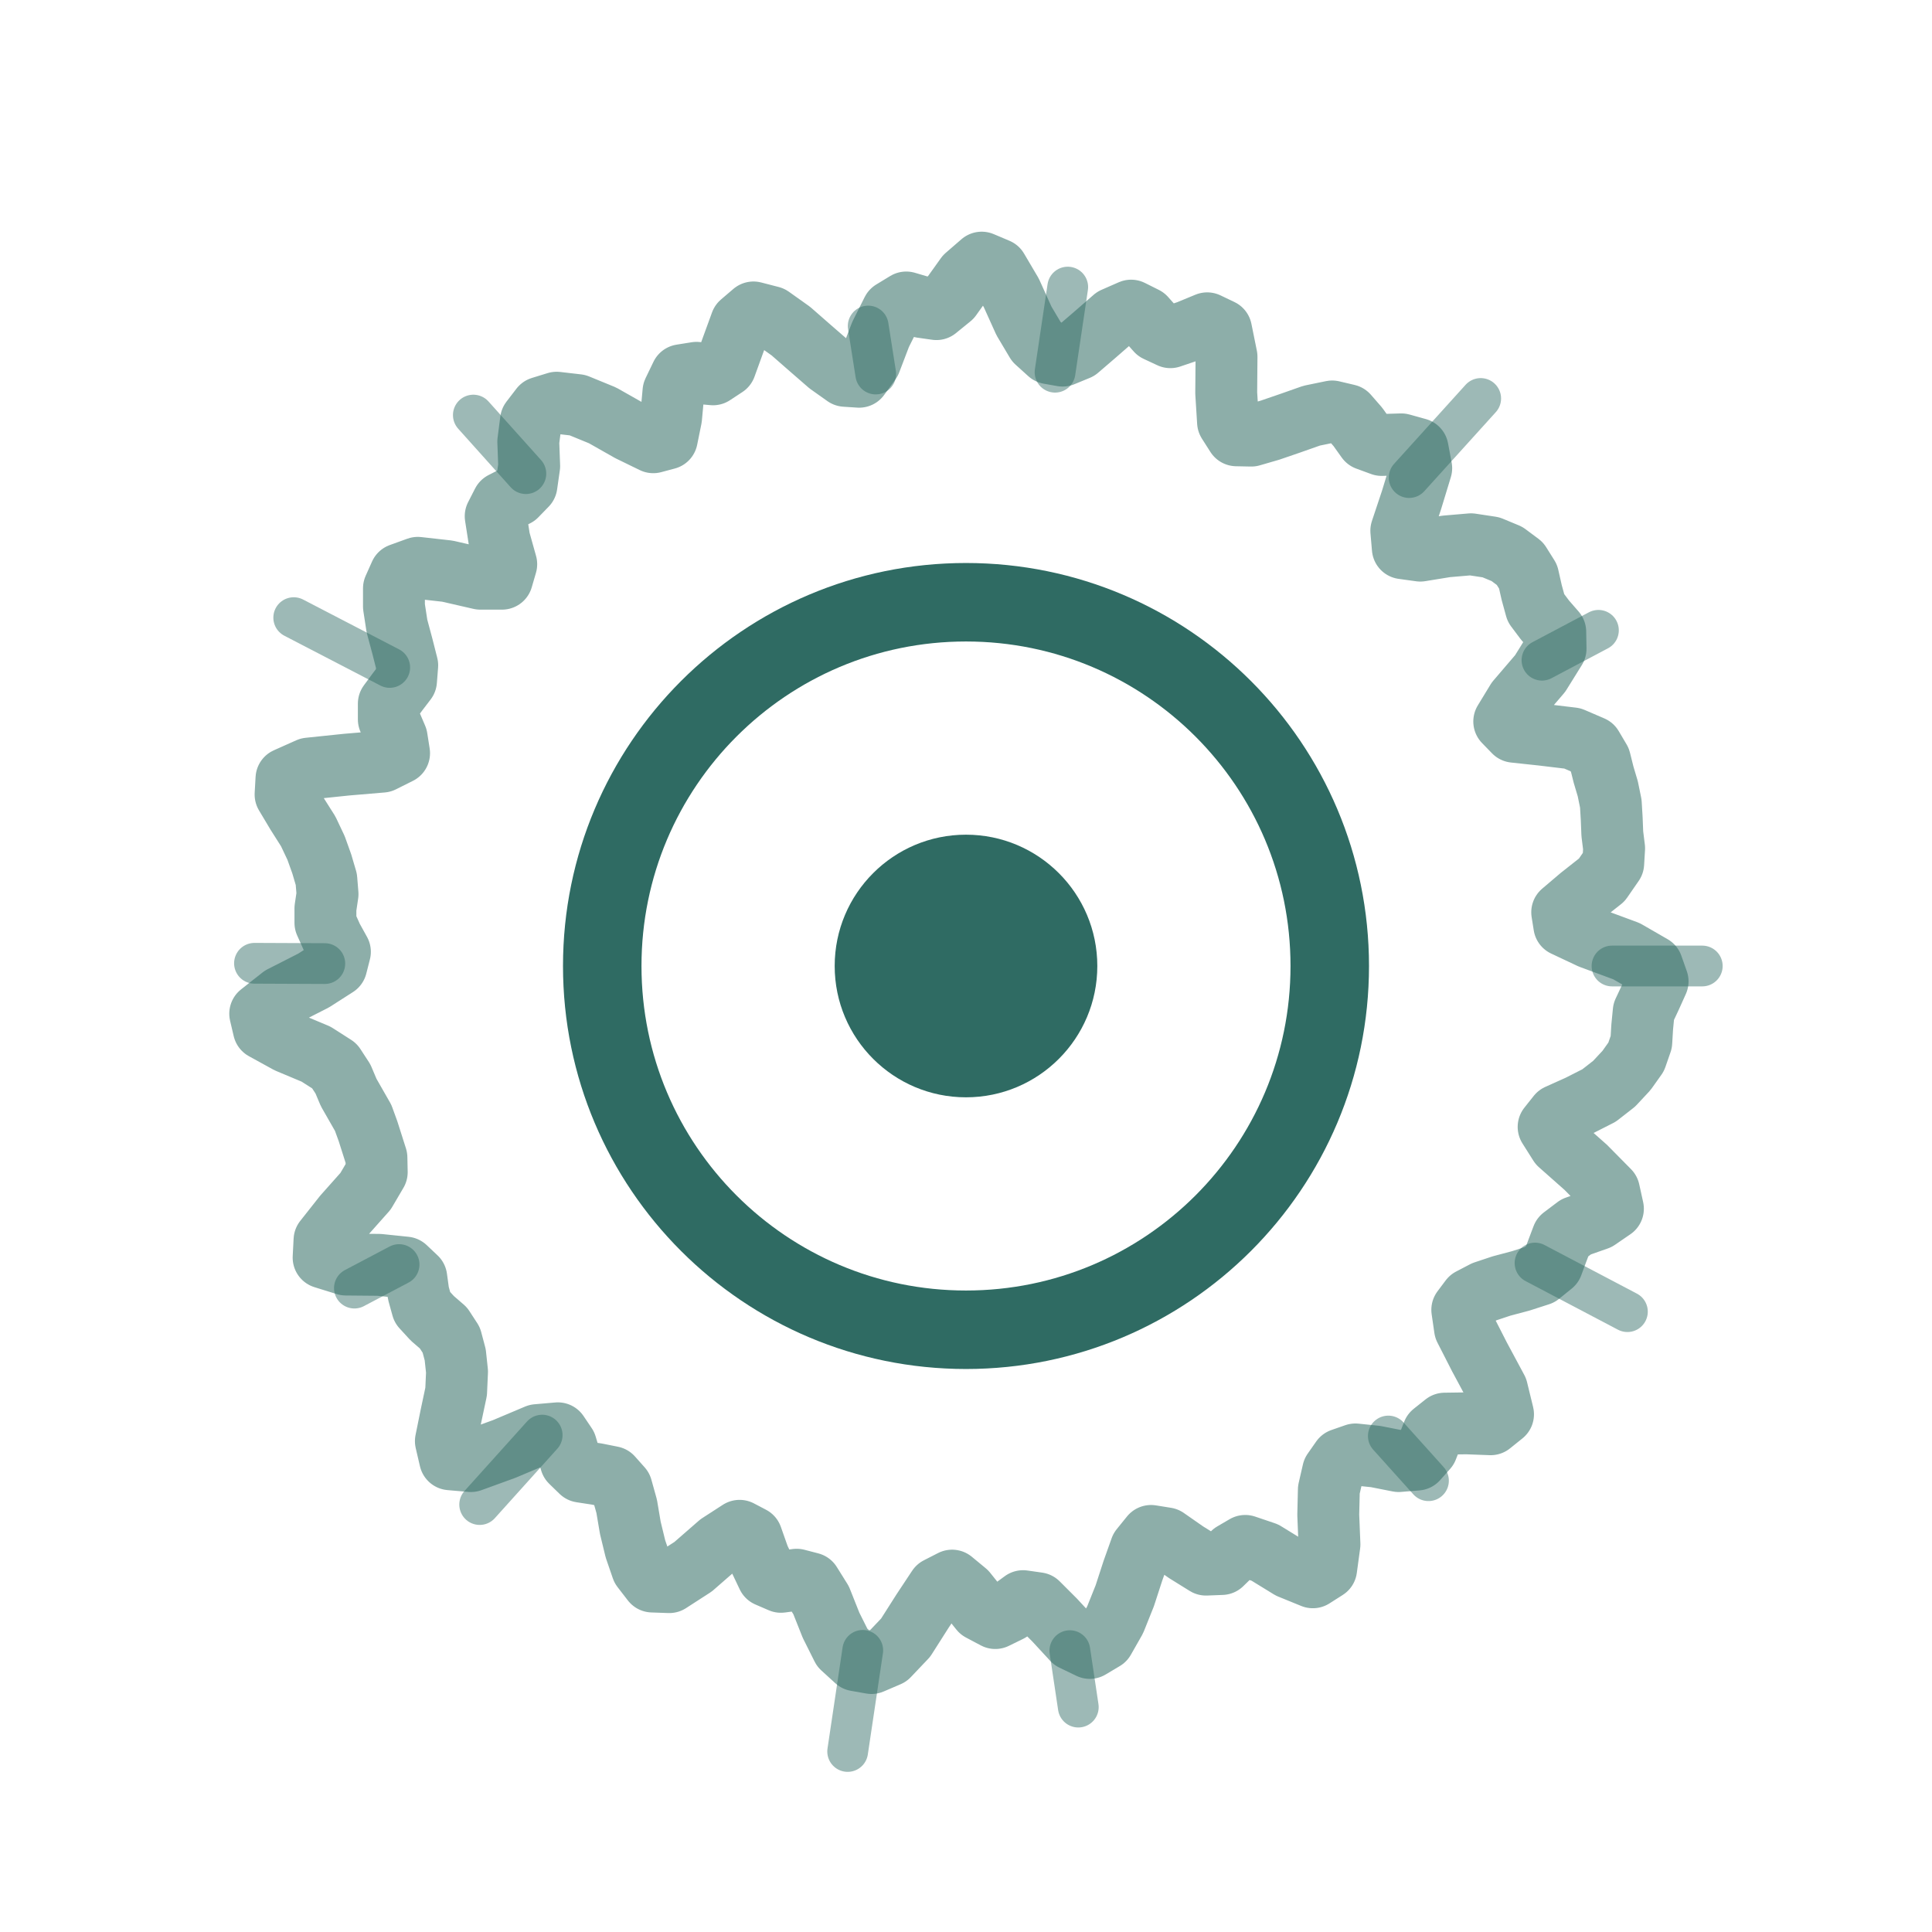
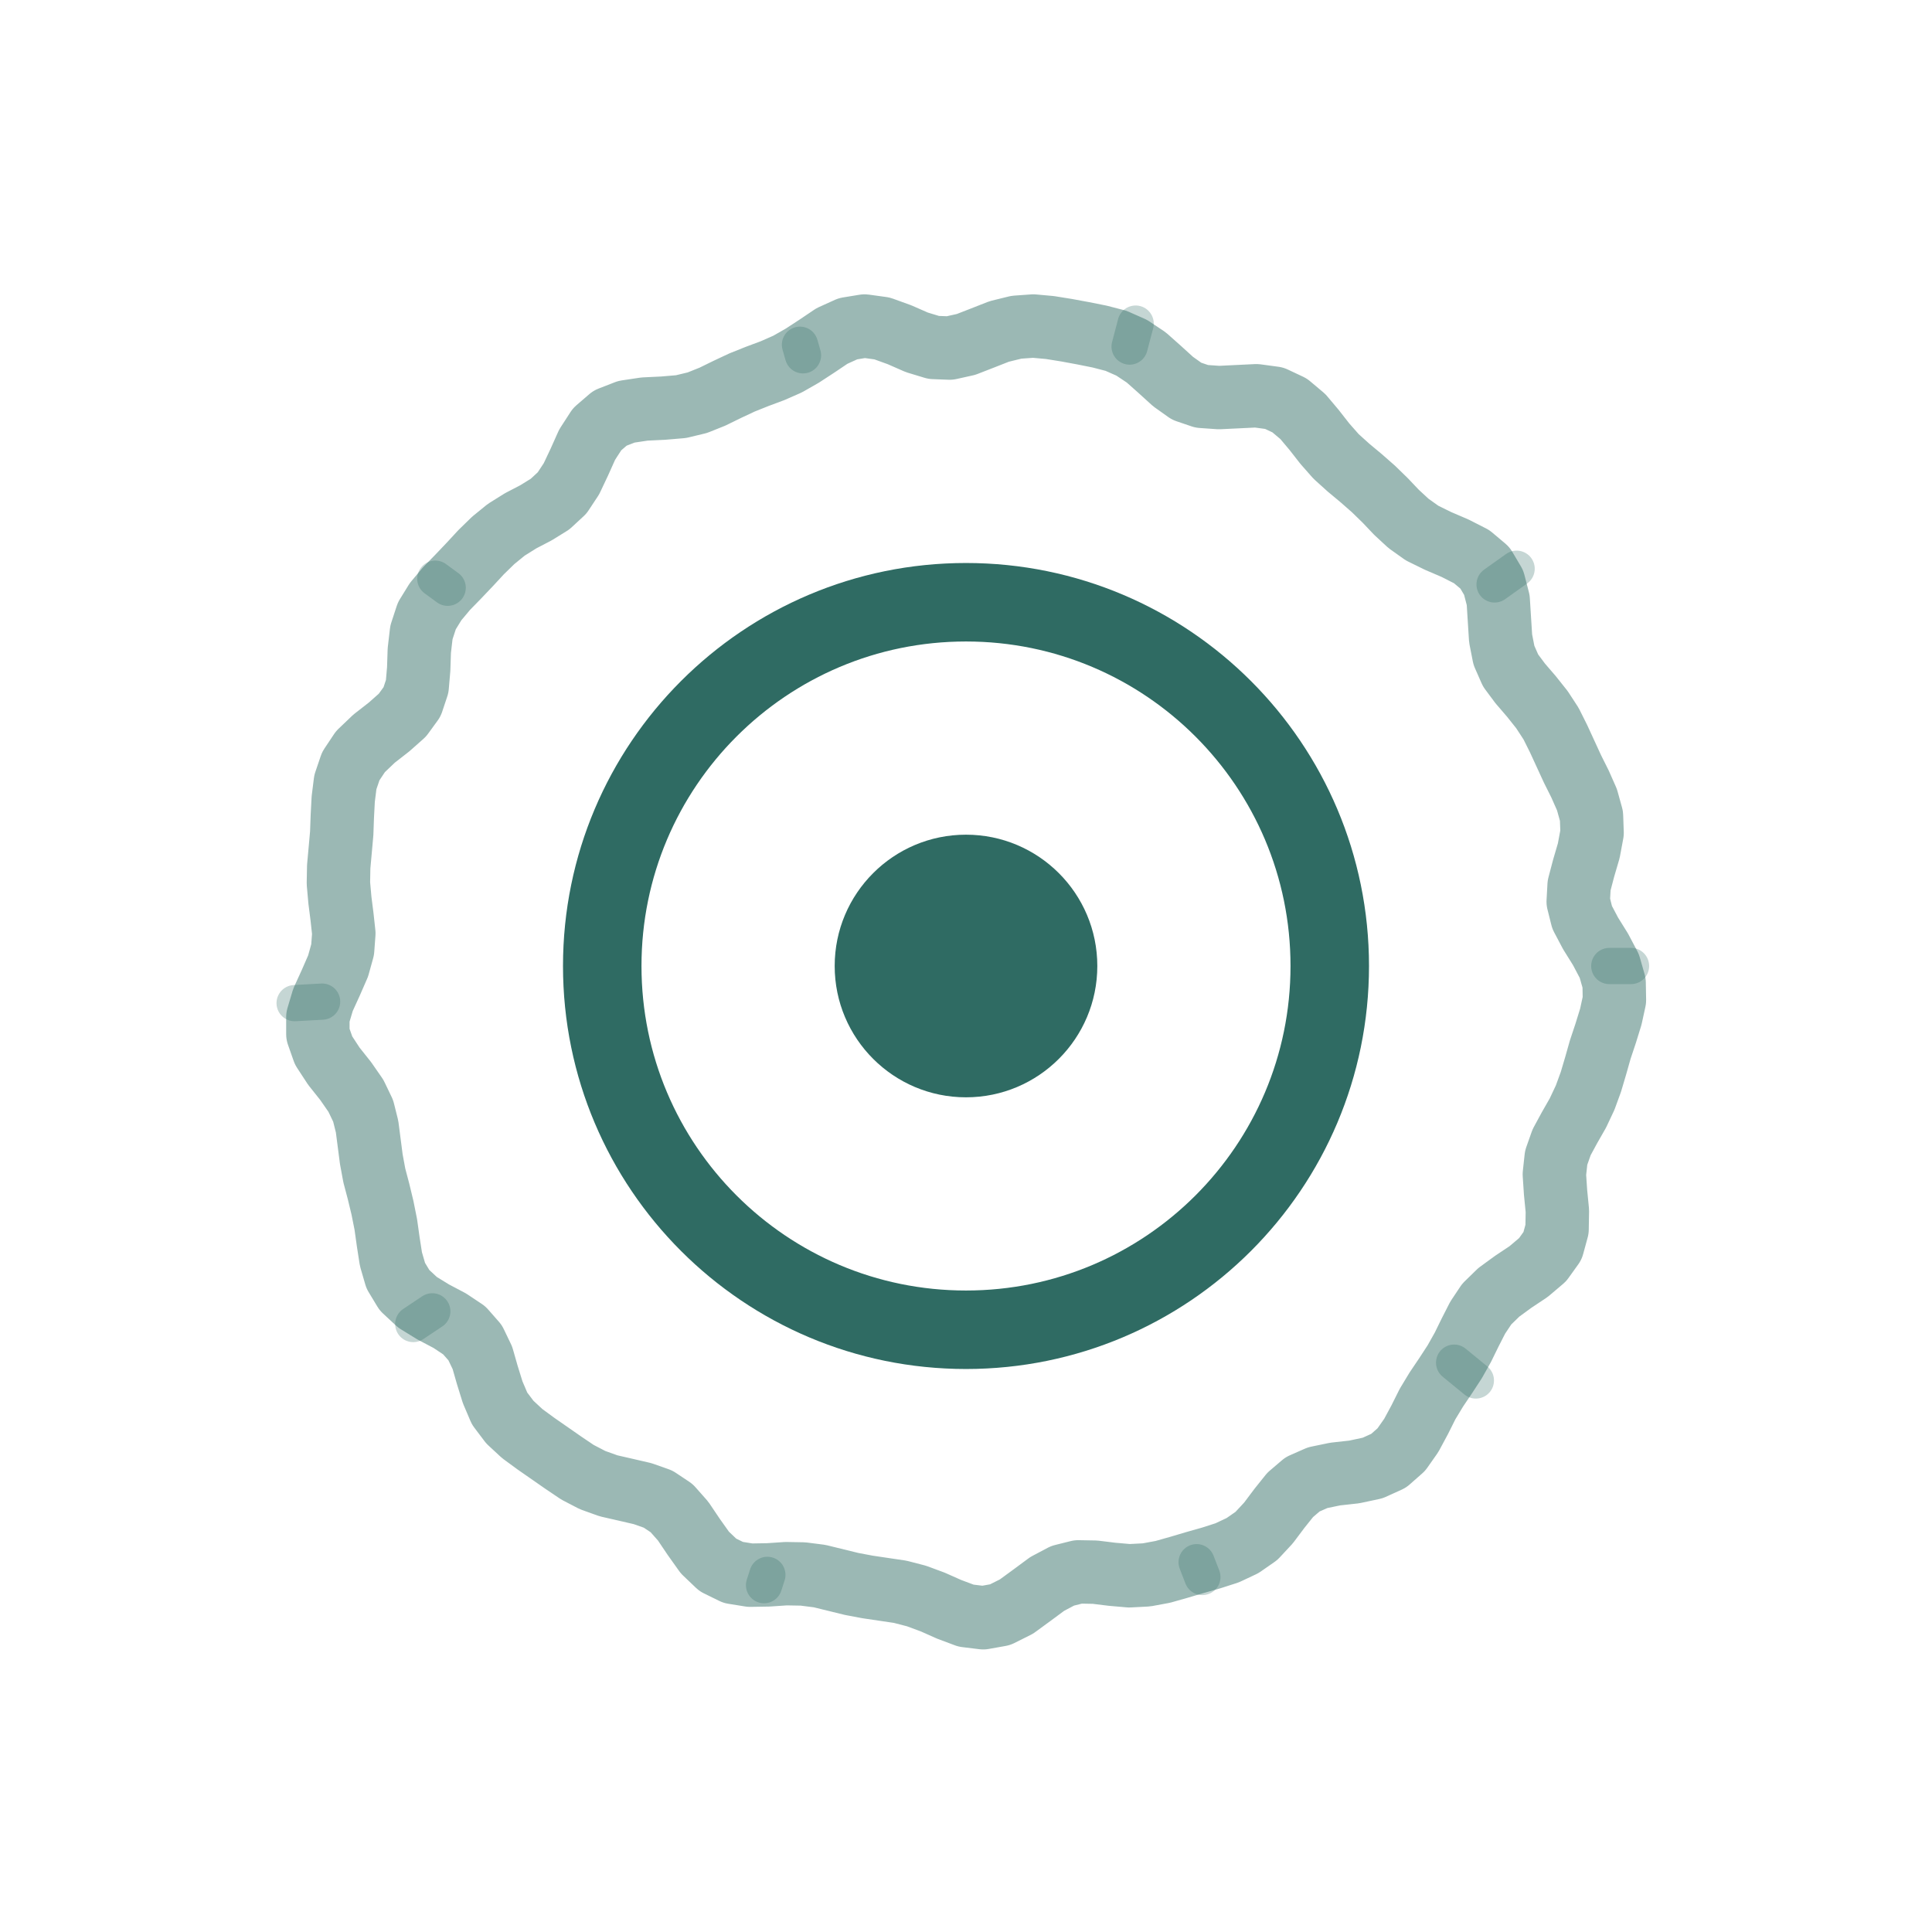
<svg xmlns="http://www.w3.org/2000/svg" viewBox="0 0 64 64" fill="none">
-   <path d="M54.73 32.00 L54.91 32.51 L54.68 33.02 L54.45 33.51 L54.40 34.02 L54.37 34.52 L54.20 35.01 L53.88 35.46 L53.47 35.90 L52.97 36.29 L52.30 36.63 L51.61 36.94 L51.30 37.33 L51.66 37.90 L52.53 38.67 L53.30 39.45 L53.43 40.04 L52.92 40.39 L52.21 40.64 L51.76 40.98 L51.59 41.43 L51.42 41.89 L51.00 42.23 L50.38 42.43 L49.74 42.60 L49.17 42.79 L48.71 43.03 L48.44 43.39 L48.53 44.01 L49.01 44.95 L49.59 46.03 L49.79 46.85 L49.38 47.18 L48.58 47.15 L47.86 47.16 L47.47 47.47 L47.27 47.98 L46.94 48.35 L46.33 48.40 L45.57 48.25 L44.90 48.18 L44.44 48.34 L44.16 48.74 L44.02 49.35 L44.00 50.18 L44.04 51.16 L43.93 51.97 L43.49 52.25 L42.73 51.94 L41.90 51.43 L41.25 51.21 L40.84 51.45 L40.47 51.81 L39.95 51.83 L39.29 51.42 L38.63 50.96 L38.13 50.88 L37.79 51.30 L37.53 52.03 L37.26 52.86 L36.94 53.66 L36.57 54.31 L36.10 54.59 L35.54 54.32 L34.94 53.67 L34.38 53.11 L33.89 53.04 L33.44 53.37 L32.97 53.60 L32.48 53.34 L32.00 52.74 L31.54 52.36 L31.07 52.60 L30.56 53.37 L30.00 54.25 L29.43 54.85 L28.87 55.09 L28.36 55.00 L27.90 54.58 L27.53 53.84 L27.20 53.01 L26.85 52.45 L26.39 52.33 L25.87 52.40 L25.43 52.21 L25.14 51.60 L24.90 50.92 L24.50 50.71 L23.82 51.15 L22.96 51.90 L22.17 52.41 L21.61 52.39 L21.27 51.95 L21.05 51.31 L20.88 50.61 L20.76 49.90 L20.59 49.29 L20.27 48.93 L19.77 48.83 L19.25 48.75 L18.91 48.42 L18.75 47.88 L18.48 47.48 L17.79 47.54 L16.70 48.00 L15.60 48.40 L14.91 48.34 L14.77 47.74 L14.94 46.90 L15.11 46.10 L15.14 45.44 L15.08 44.88 L14.95 44.39 L14.69 43.99 L14.32 43.67 L13.99 43.31 L13.86 42.84 L13.79 42.33 L13.43 41.99 L12.56 41.90 L11.46 41.89 L10.72 41.66 L10.75 41.08 L11.39 40.27 L12.11 39.46 L12.48 38.83 L12.47 38.35 L12.33 37.91 L12.19 37.47 L12.03 37.03 L11.79 36.61 L11.55 36.19 L11.36 35.74 L11.08 35.31 L10.47 34.92 L9.54 34.53 L8.74 34.09 L8.62 33.58 L9.33 33.02 L10.39 32.48 L11.14 32.00 L11.26 31.53 L11.00 31.06 L10.78 30.57 L10.78 30.09 L10.85 29.62 L10.81 29.13 L10.66 28.62 L10.47 28.09 L10.21 27.54 L9.83 26.94 L9.46 26.32 L9.49 25.79 L10.23 25.46 L11.48 25.33 L12.66 25.23 L13.22 24.95 L13.14 24.44 L12.88 23.83 L12.88 23.31 L13.16 22.93 L13.45 22.55 L13.49 22.04 L13.33 21.41 L13.15 20.74 L13.05 20.09 L13.05 19.49 L13.26 19.02 L13.84 18.81 L14.82 18.92 L15.91 19.17 L16.63 19.17 L16.77 18.69 L16.54 17.87 L16.42 17.10 L16.65 16.65 L17.10 16.42 L17.44 16.07 L17.53 15.44 L17.50 14.63 L17.59 13.93 L17.92 13.50 L18.44 13.34 L19.13 13.42 L19.96 13.76 L20.86 14.27 L21.64 14.65 L22.09 14.53 L22.23 13.84 L22.31 12.97 L22.57 12.43 L23.07 12.35 L23.62 12.40 L24.03 12.13 L24.28 11.44 L24.55 10.70 L24.96 10.35 L25.54 10.50 L26.20 10.97 L26.84 11.53 L27.45 12.06 L28.00 12.45 L28.46 12.48 L28.83 11.97 L29.17 11.08 L29.56 10.30 L30.02 10.02 L30.53 10.17 L31.02 10.24 L31.50 9.85 L32.00 9.15 L32.52 8.70 L33.04 8.92 L33.50 9.70 L33.92 10.63 L34.33 11.32 L34.75 11.70 L35.20 11.78 L35.71 11.57 L36.28 11.08 L36.90 10.54 L37.47 10.29 L37.93 10.52 L38.32 10.96 L38.77 11.17 L39.36 10.97 L39.99 10.71 L40.45 10.93 L40.63 11.82 L40.62 13.02 L40.68 13.98 L40.96 14.42 L41.45 14.43 L42.07 14.25 L42.74 14.02 L43.45 13.77 L44.13 13.63 L44.64 13.75 L44.98 14.14 L45.28 14.56 L45.77 14.74 L46.42 14.72 L46.96 14.87 L47.08 15.51 L46.76 16.56 L46.42 17.58 L46.47 18.16 L47.05 18.24 L47.91 18.10 L48.73 18.03 L49.39 18.13 L49.92 18.35 L50.35 18.67 L50.62 19.10 L50.74 19.63 L50.88 20.14 L51.18 20.54 L51.52 20.93 L51.53 21.49 L51.02 22.31 L50.25 23.21 L49.83 23.90 L50.16 24.24 L51.09 24.34 L52.09 24.46 L52.74 24.74 L53.00 25.18 L53.12 25.66 L53.26 26.13 L53.36 26.62 L53.39 27.12 L53.41 27.62 L53.47 28.10 L53.44 28.60 L53.06 29.15 L52.35 29.71 L51.75 30.22 L51.82 30.66 L52.69 31.07 L53.88 31.51 Z" stroke="#2f6b63" stroke-width="2.05" stroke-linejoin="round" opacity="0.55" />
-   <path d="M53.40 32.00 L56.39 32.00 M50.85 41.84 L53.91 43.45 M45.99 47.57 L47.32 49.05 M35.44 54.68 L35.72 56.55 M28.58 54.67 L28.08 58.02 M17.96 47.54 L15.89 49.84 M13.22 41.89 L11.74 42.67 M10.76 31.92 L8.43 31.91 M12.91 22.11 L9.73 20.46 M17.42 15.69 L15.68 13.75 M29.01 12.39 L28.76 10.80 M34.95 12.33 L35.37 9.51 M46.68 15.82 L49.05 13.20 M51.08 21.87 L52.95 20.88" stroke="#2f6b63" stroke-width="1.35" stroke-linecap="round" opacity="0.47" />
-   <circle cx="32" cy="32" r="12.05" stroke="#2f6b63" stroke-width="2.6" />
-   <circle cx="32" cy="32" r="4.35" fill="#2f6b63" />
+   <path d="M53.31 32.00 L53.47 32.56 L53.48 33.13 L53.36 33.68 L53.19 34.23 L53.01 34.77 L52.86 35.30 L52.70 35.84 L52.51 36.36 L52.27 36.87 L51.99 37.36 L51.73 37.84 L51.55 38.35 L51.49 38.90 L51.53 39.50 L51.59 40.11 L51.58 40.72 L51.43 41.27 L51.10 41.73 L50.64 42.12 L50.13 42.46 L49.65 42.81 L49.25 43.20 L48.95 43.65 L48.70 44.14 L48.46 44.63 L48.19 45.11 L47.89 45.57 L47.58 46.03 L47.29 46.51 L47.03 47.03 L46.75 47.55 L46.42 48.02 L46.00 48.39 L45.47 48.63 L44.86 48.76 L44.23 48.83 L43.65 48.95 L43.15 49.17 L42.74 49.52 L42.38 49.97 L42.02 50.45 L41.62 50.88 L41.16 51.20 L40.65 51.44 L40.12 51.61 L39.59 51.76 L39.05 51.92 L38.52 52.07 L37.98 52.17 L37.41 52.20 L36.84 52.15 L36.27 52.08 L35.72 52.07 L35.20 52.20 L34.69 52.47 L34.19 52.84 L33.67 53.22 L33.13 53.49 L32.57 53.59 L32.00 53.52 L31.44 53.31 L30.90 53.07 L30.36 52.87 L29.82 52.73 L29.28 52.65 L28.74 52.57 L28.21 52.47 L27.68 52.34 L27.15 52.21 L26.60 52.14 L26.04 52.13 L25.45 52.17 L24.85 52.18 L24.29 52.09 L23.78 51.84 L23.35 51.43 L22.98 50.91 L22.63 50.39 L22.25 49.96 L21.80 49.66 L21.29 49.48 L20.73 49.35 L20.16 49.22 L19.63 49.03 L19.13 48.77 L18.67 48.46 L18.21 48.14 L17.75 47.82 L17.30 47.49 L16.89 47.11 L16.55 46.66 L16.32 46.12 L16.14 45.54 L15.98 44.98 L15.74 44.48 L15.38 44.07 L14.90 43.75 L14.35 43.46 L13.83 43.14 L13.40 42.74 L13.11 42.26 L12.95 41.71 L12.86 41.13 L12.78 40.56 L12.67 40.01 L12.54 39.47 L12.40 38.94 L12.30 38.40 L12.23 37.86 L12.16 37.32 L12.03 36.80 L11.79 36.30 L11.45 35.81 L11.06 35.32 L10.72 34.80 L10.53 34.26 L10.53 33.69 L10.70 33.12 L10.96 32.55 L11.20 32.00 L11.35 31.46 L11.39 30.92 L11.33 30.37 L11.26 29.82 L11.21 29.26 L11.22 28.71 L11.27 28.16 L11.32 27.60 L11.34 27.04 L11.37 26.47 L11.44 25.91 L11.62 25.38 L11.94 24.90 L12.39 24.47 L12.89 24.08 L13.33 23.69 L13.65 23.25 L13.82 22.74 L13.87 22.16 L13.89 21.55 L13.96 20.95 L14.14 20.40 L14.43 19.93 L14.79 19.50 L15.18 19.10 L15.57 18.69 L15.94 18.29 L16.34 17.90 L16.77 17.55 L17.25 17.25 L17.75 16.99 L18.22 16.70 L18.62 16.33 L18.93 15.86 L19.19 15.31 L19.45 14.73 L19.78 14.22 L20.21 13.85 L20.75 13.64 L21.35 13.55 L21.97 13.52 L22.56 13.47 L23.10 13.34 L23.60 13.14 L24.09 12.90 L24.58 12.67 L25.08 12.47 L25.59 12.28 L26.09 12.06 L26.58 11.78 L27.07 11.46 L27.56 11.13 L28.09 10.89 L28.64 10.80 L29.22 10.88 L29.80 11.09 L30.37 11.34 L30.93 11.51 L31.46 11.53 L32.00 11.41 L32.54 11.20 L33.10 10.98 L33.67 10.84 L34.23 10.80 L34.78 10.85 L35.34 10.94 L35.88 11.04 L36.43 11.15 L36.97 11.29 L37.49 11.52 L37.97 11.84 L38.42 12.24 L38.86 12.64 L39.31 12.96 L39.81 13.13 L40.38 13.17 L41.00 13.14 L41.62 13.11 L42.21 13.19 L42.72 13.43 L43.16 13.80 L43.53 14.24 L43.89 14.70 L44.26 15.12 L44.67 15.49 L45.09 15.84 L45.50 16.20 L45.89 16.58 L46.26 16.97 L46.66 17.34 L47.11 17.66 L47.64 17.92 L48.20 18.16 L48.75 18.44 L49.19 18.81 L49.48 19.30 L49.63 19.88 L49.67 20.52 L49.71 21.15 L49.82 21.71 L50.04 22.21 L50.36 22.64 L50.73 23.07 L51.08 23.51 L51.38 23.97 L51.63 24.47 L51.86 24.97 L52.09 25.47 L52.34 25.97 L52.57 26.49 L52.72 27.03 L52.74 27.59 L52.63 28.18 L52.46 28.76 L52.31 29.33 L52.28 29.87 L52.41 30.39 L52.69 30.92 L53.02 31.45 Z" stroke="#2f6b63" stroke-width="2.1" stroke-linejoin="round" opacity="0.48" />
+   <path d="M53.31 32.00 L54.03 32.00 M48.17 45.14 L48.89 45.73 M39.64 51.75 L39.83 52.24 M25.42 52.17 L25.31 52.51 M14.32 43.44 L13.69 43.86 M10.67 33.18 L9.76 33.23 M14.83 19.47 L14.42 19.17 M26.60 11.77 L26.50 11.42 M37.42 11.48 L37.62 10.72 M49.51 19.36 L50.24 18.84" stroke="#2f6b63" stroke-width="1.2" stroke-linecap="round" opacity="0.28" />
+   <circle cx="32.00" cy="32.00" r="12.05" stroke="#2f6b63" stroke-width="2.6" />
+   <circle cx="32.00" cy="32.00" r="4.35" fill="#2f6b63" />
</svg>
